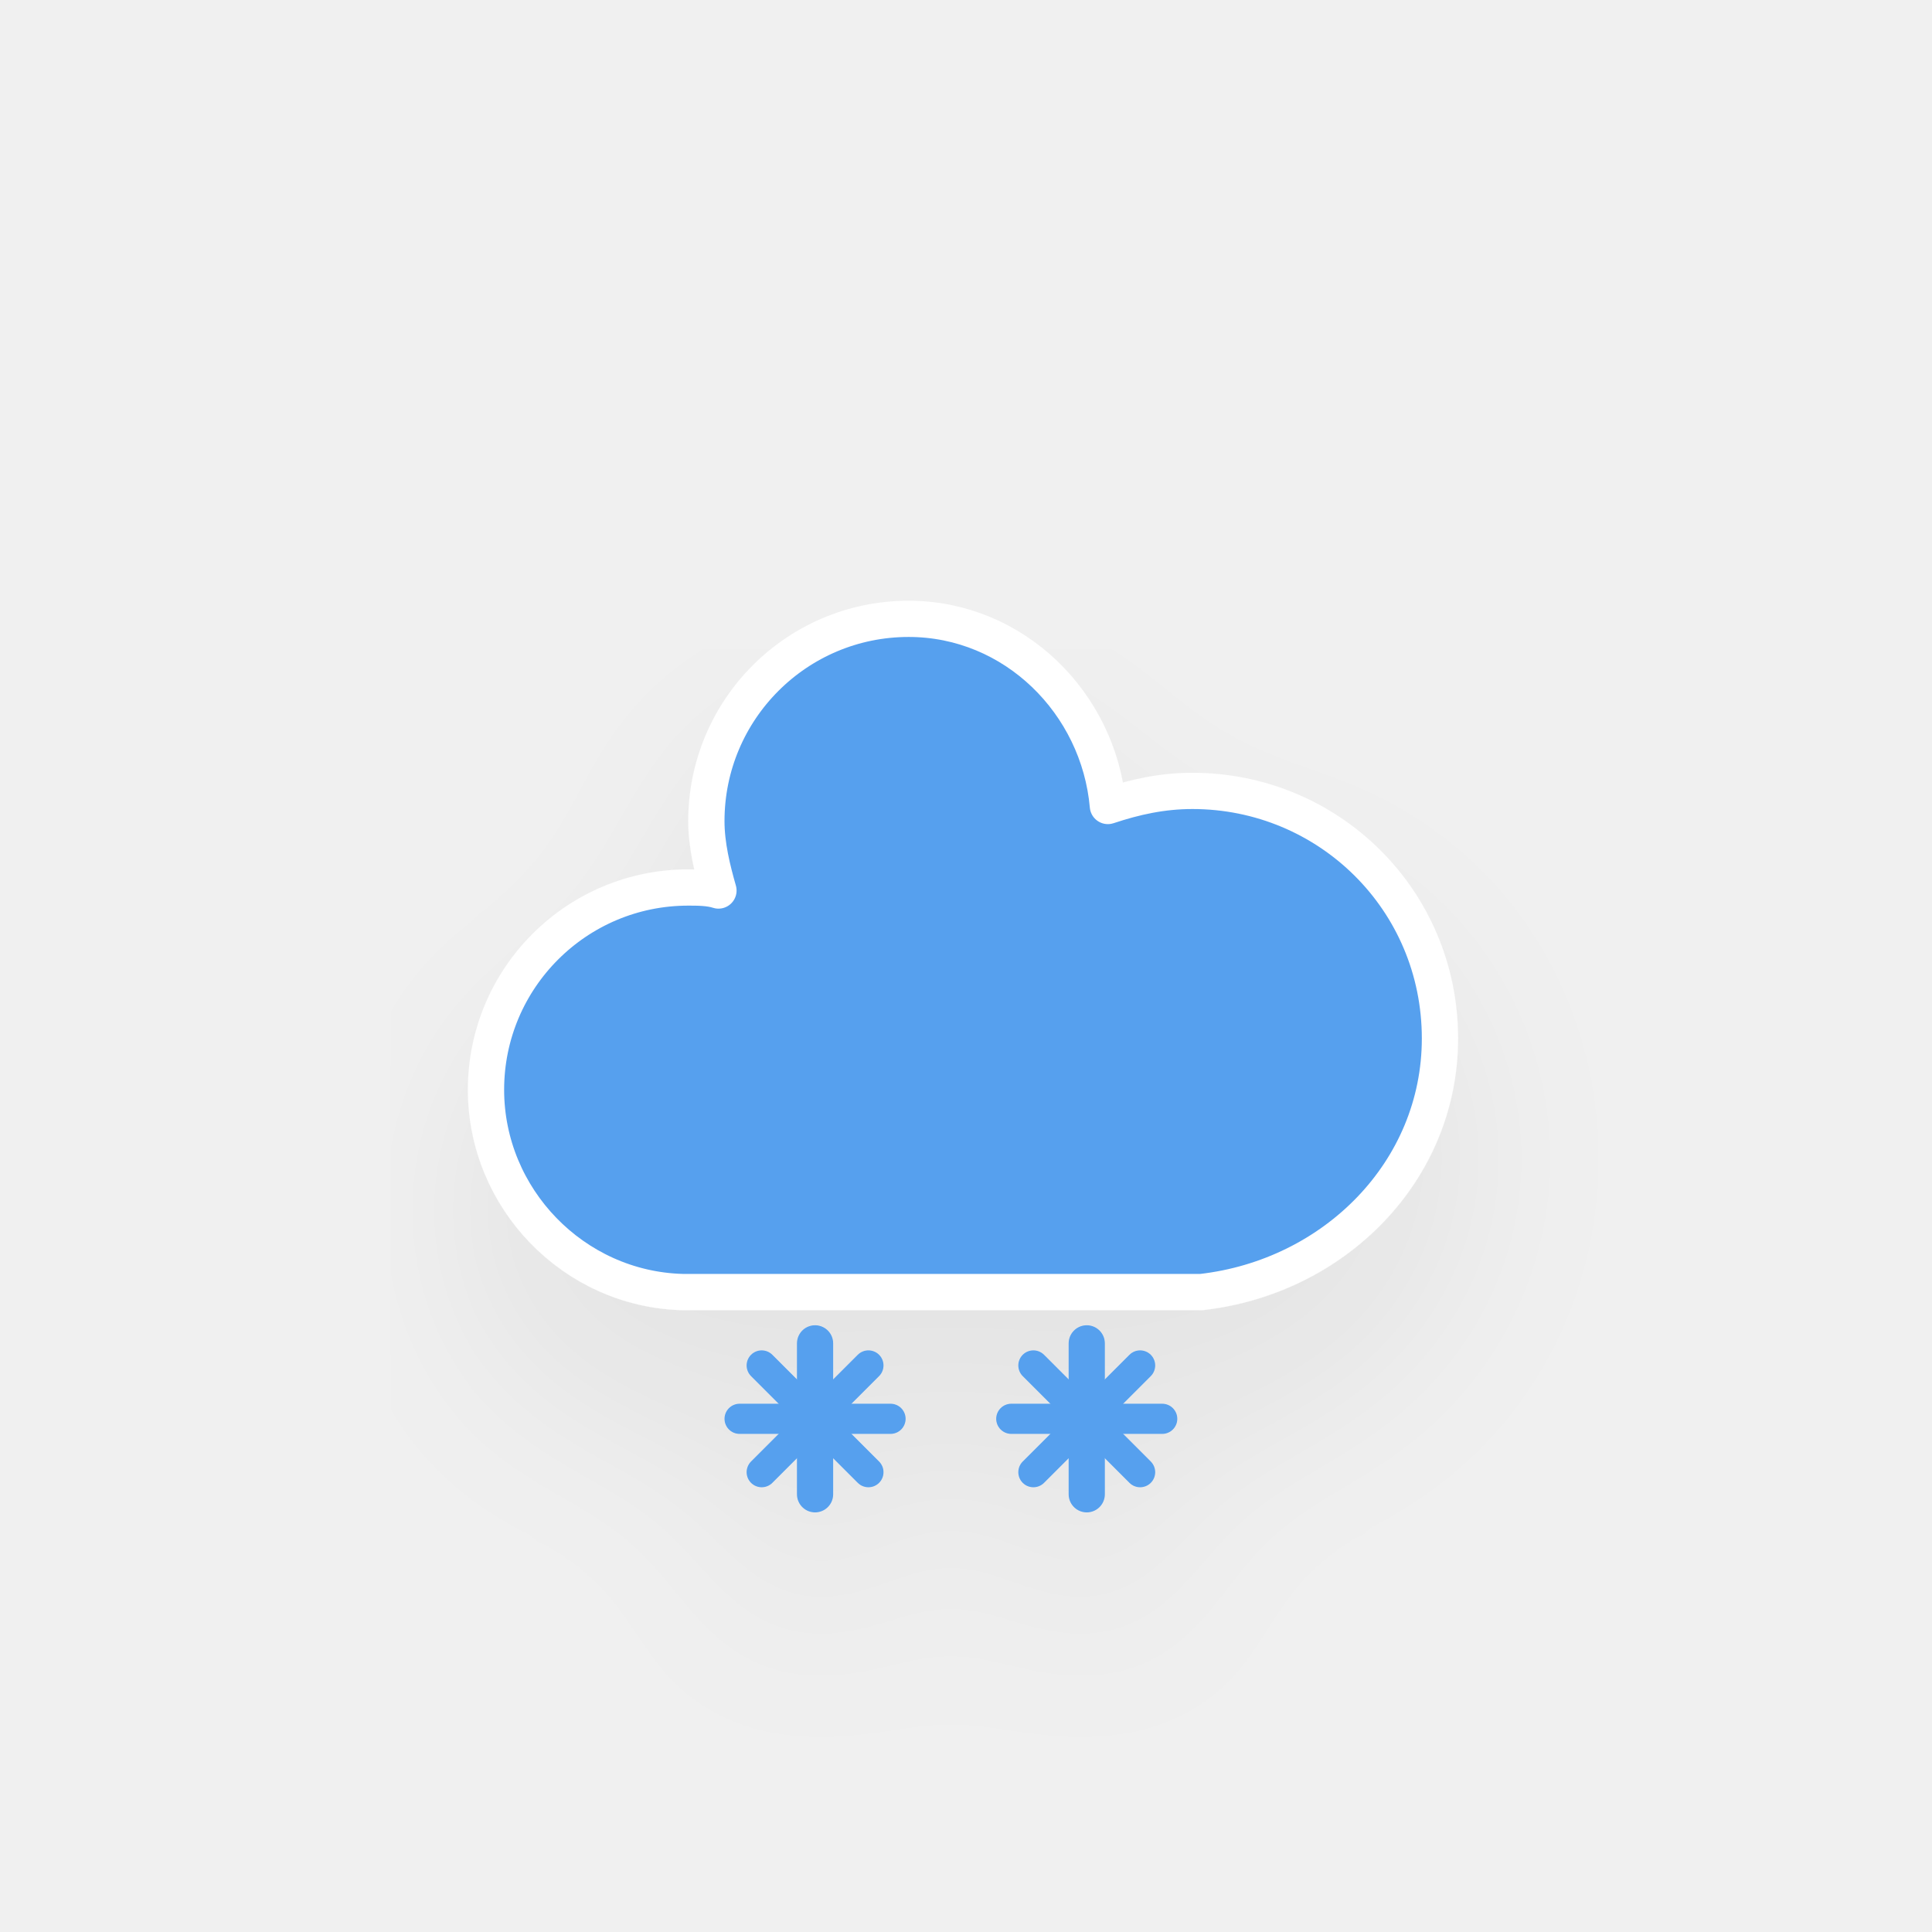
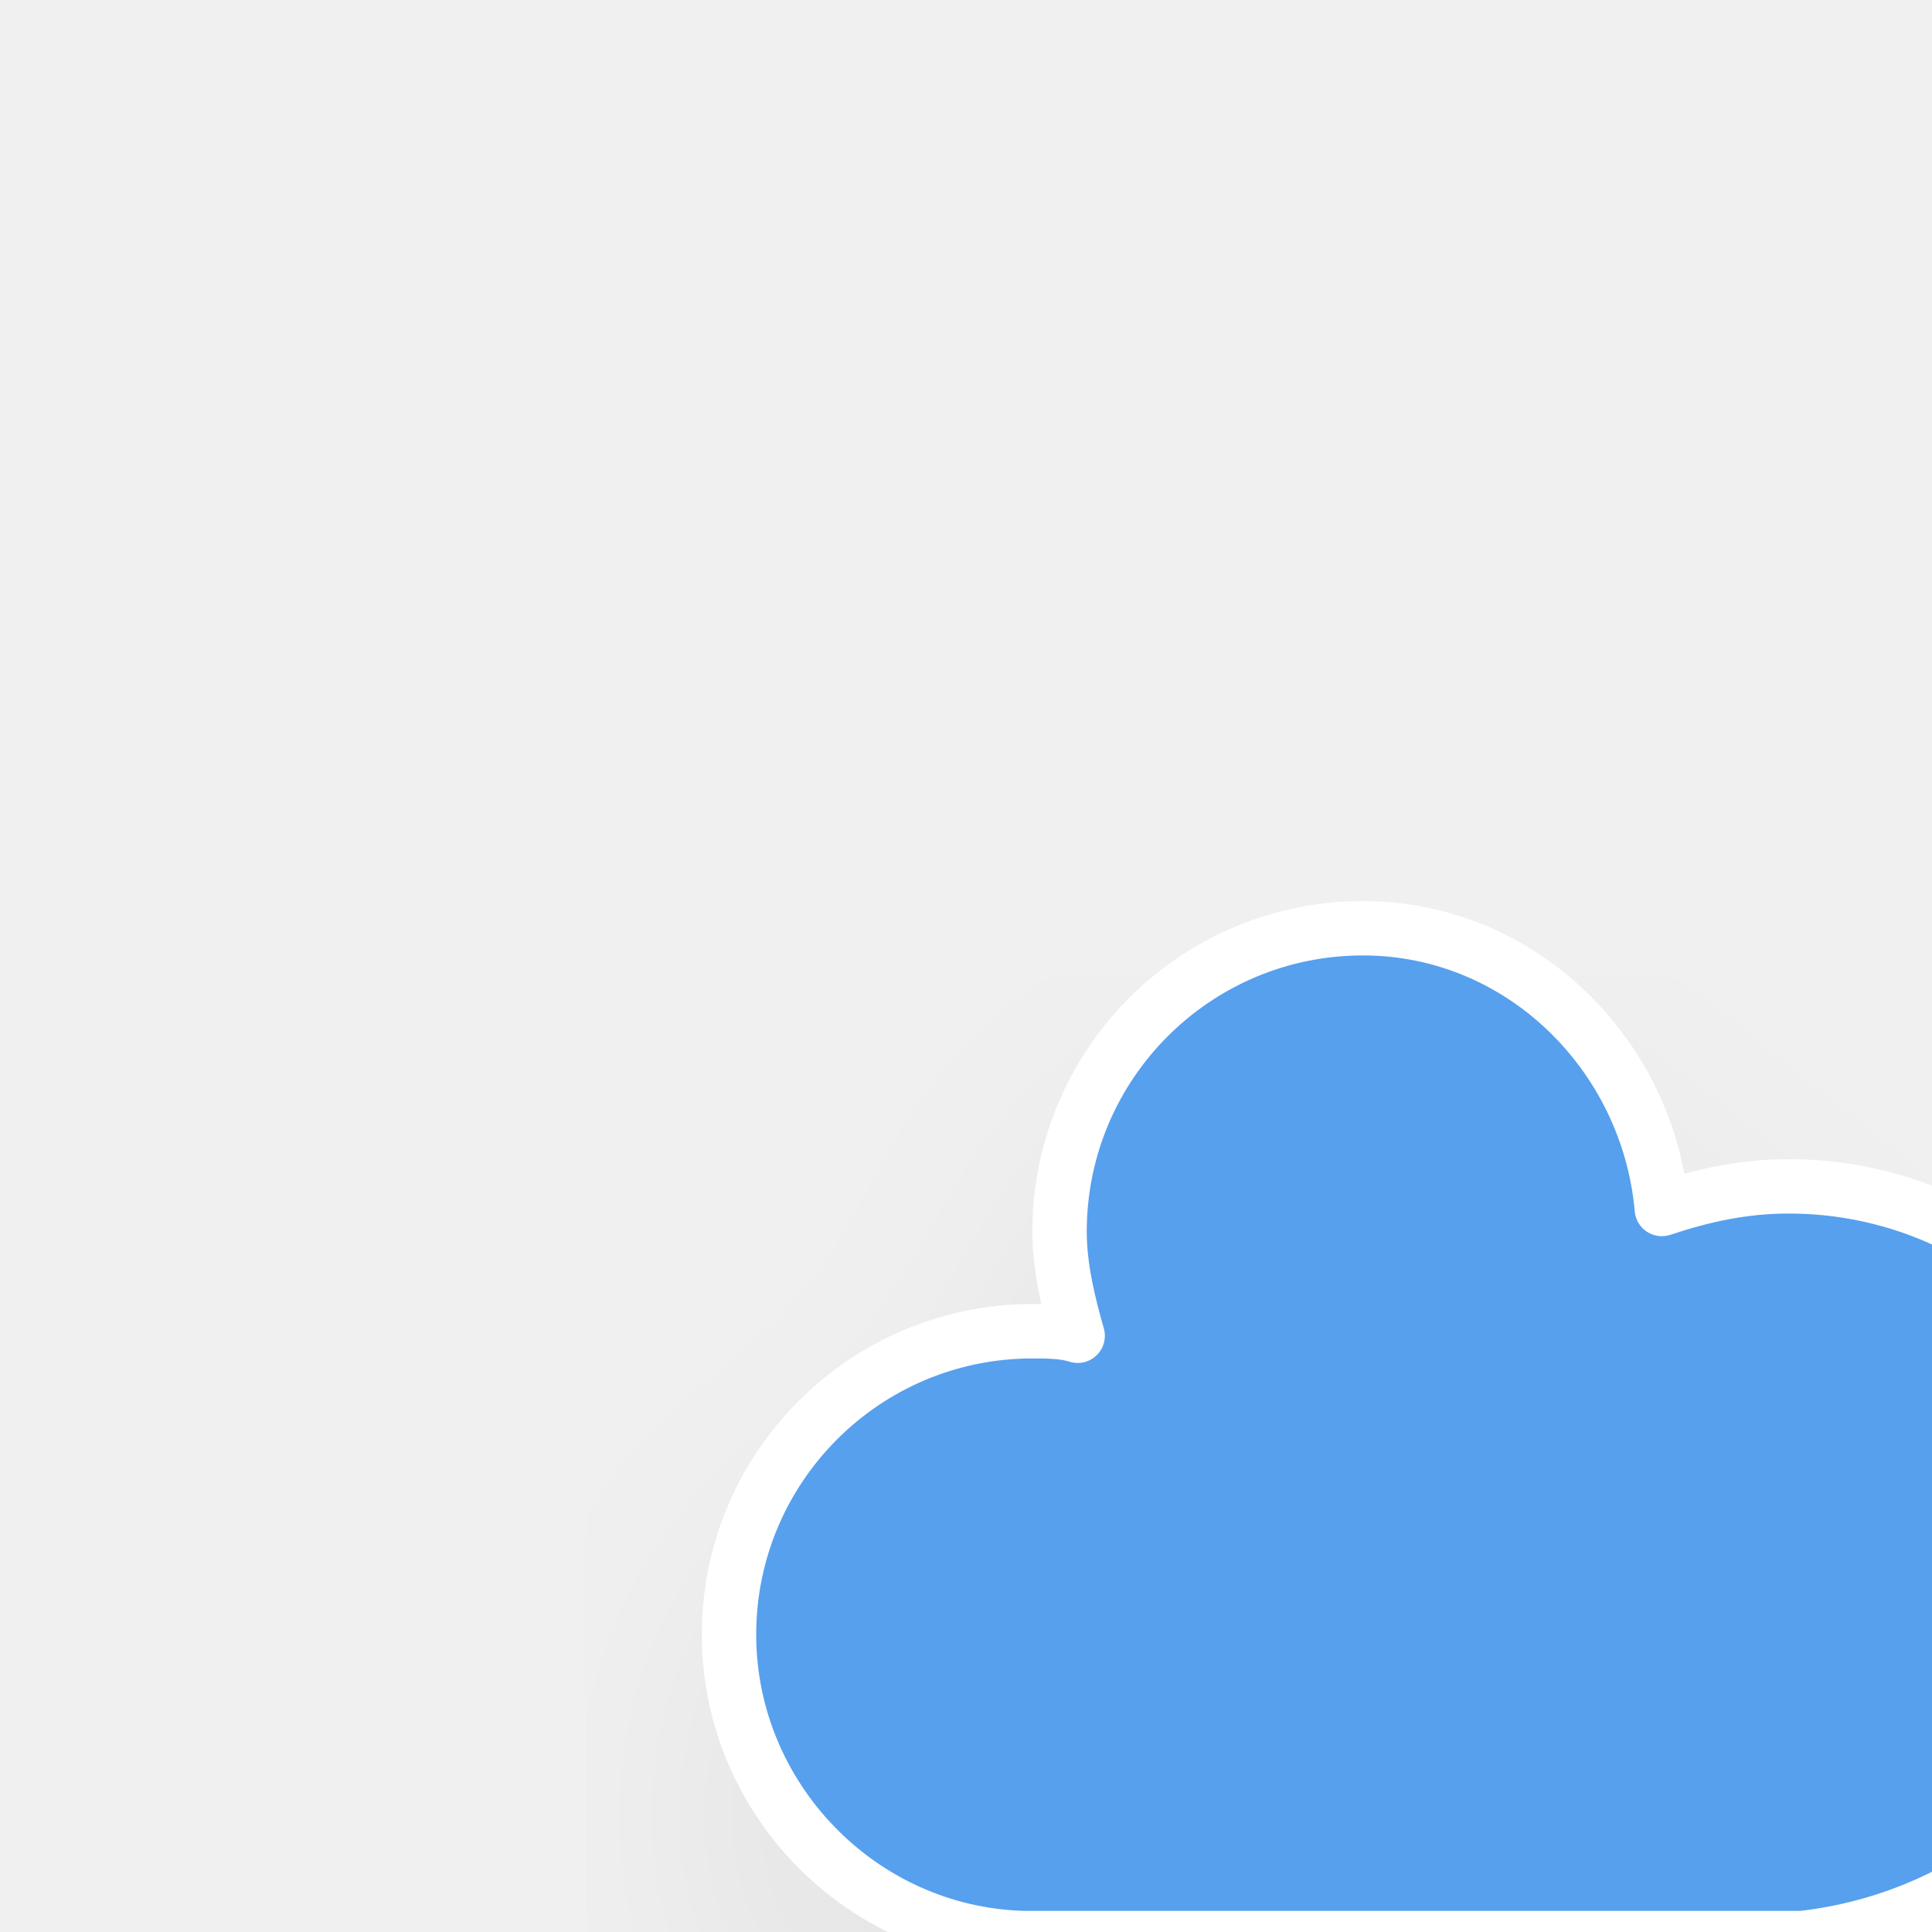
- <svg xmlns="http://www.w3.org/2000/svg" version="1.1" width="64" height="64" viewbox="0 0 64 64">
+ <svg xmlns="http://www.w3.org/2000/svg" version="1.1" width="64" height="64" style="transform: scale(1.5, 1.5)" viewbox="0 0 64 64">
  <defs>
    <filter id="blur" width="200%" height="200%">
      <feGaussianBlur in="SourceAlpha" stdDeviation="3" />
      <feOffset dx="0" dy="4" result="offsetblur" />
      <feComponentTransfer>
        <feFuncA type="linear" slope="0.05" />
      </feComponentTransfer>
      <feMerge>
        <feMergeNode />
        <feMergeNode in="SourceGraphic" />
      </feMerge>
    </filter>
    <style type="text/css">
/*
** CLOUDS
*/
@keyframes am-weather-cloud-2 {
  0% {
    -webkit-transform: translate(0px,0px);
       -moz-transform: translate(0px,0px);
        -ms-transform: translate(0px,0px);
            transform: translate(0px,0px);
  }

  50% {
    -webkit-transform: translate(2px,0px);
       -moz-transform: translate(2px,0px);
        -ms-transform: translate(2px,0px);
            transform: translate(2px,0px);
  }

  100% {
    -webkit-transform: translate(0px,0px);
       -moz-transform: translate(0px,0px);
        -ms-transform: translate(0px,0px);
            transform: translate(0px,0px);
  }
}

.am-weather-cloud-2 {
  -webkit-animation-name: am-weather-cloud-2;
     -moz-animation-name: am-weather-cloud-2;
          animation-name: am-weather-cloud-2;
  -webkit-animation-duration: 3s;
     -moz-animation-duration: 3s;
          animation-duration: 3s;
  -webkit-animation-timing-function: linear;
     -moz-animation-timing-function: linear;
          animation-timing-function: linear;
  -webkit-animation-iteration-count: infinite;
     -moz-animation-iteration-count: infinite;
          animation-iteration-count: infinite;
}

/*
** SNOW
*/
@keyframes am-weather-snow {
  0% {
    -webkit-transform: translateX(0) translateY(0);
       -moz-transform: translateX(0) translateY(0);
        -ms-transform: translateX(0) translateY(0);
            transform: translateX(0) translateY(0);
  }

  33.33% {
    -webkit-transform: translateX(-1.2px) translateY(2px);
       -moz-transform: translateX(-1.2px) translateY(2px);
        -ms-transform: translateX(-1.2px) translateY(2px);
            transform: translateX(-1.2px) translateY(2px);
  }

  66.66% {
    -webkit-transform: translateX(1.4px) translateY(4px);
       -moz-transform: translateX(1.4px) translateY(4px);
        -ms-transform: translateX(1.4px) translateY(4px);
            transform: translateX(1.4px) translateY(4px);
    opacity: 1;
  }

  100% {
    -webkit-transform: translateX(-1.6px) translateY(6px);
       -moz-transform: translateX(-1.6px) translateY(6px);
        -ms-transform: translateX(-1.6px) translateY(6px);
            transform: translateX(-1.6px) translateY(6px);
    opacity: 0;
  }
}

.am-weather-snow-1 {
  -webkit-animation-name: am-weather-snow;
     -moz-animation-name: am-weather-snow;
      -ms-animation-name: am-weather-snow;
          animation-name: am-weather-snow;
  -webkit-animation-duration: 2s;
     -moz-animation-duration: 2s;
      -ms-animation-duration: 2s;
          animation-duration: 2s;
  -webkit-animation-timing-function: linear;
     -moz-animation-timing-function: linear;
      -ms-animation-timing-function: linear;
          animation-timing-function: linear;
  -webkit-animation-iteration-count: infinite;
     -moz-animation-iteration-count: infinite;
      -ms-animation-iteration-count: infinite;
          animation-iteration-count: infinite;
}

.am-weather-snow-2 {
  -webkit-animation-name: am-weather-snow;
     -moz-animation-name: am-weather-snow;
      -ms-animation-name: am-weather-snow;
          animation-name: am-weather-snow;
  -webkit-animation-delay: 1.2s;
     -moz-animation-delay: 1.2s;
      -ms-animation-delay: 1.2s;
          animation-delay: 1.2s;
  -webkit-animation-duration: 2s;
     -moz-animation-duration: 2s;
      -ms-animation-duration: 2s;
          animation-duration: 2s;
  -webkit-animation-timing-function: linear;
     -moz-animation-timing-function: linear;
      -ms-animation-timing-function: linear;
          animation-timing-function: linear;
  -webkit-animation-iteration-count: infinite;
     -moz-animation-iteration-count: infinite;
      -ms-animation-iteration-count: infinite;
          animation-iteration-count: infinite;
}

        </style>
  </defs>
  <g filter="url(#blur)" id="snowy-5">
    <g transform="translate(20,10)">
      <g class="am-weather-cloud-2">
        <path d="M47.7,35.4c0-4.6-3.7-8.2-8.2-8.2c-1,0-1.9,0.2-2.8,0.5c-0.3-3.4-3.1-6.2-6.6-6.2c-3.7,0-6.7,3-6.7,6.7c0,0.8,0.2,1.6,0.4,2.3    c-0.3-0.1-0.7-0.1-1-0.1c-3.7,0-6.7,3-6.7,6.7c0,3.6,2.9,6.6,6.5,6.7l17.2,0C44.2,43.3,47.7,39.8,47.7,35.4z" fill="#57A0EE" stroke="white" stroke-linejoin="round" stroke-width="1.2" transform="translate(-20,-11)" />
      </g>
      <g class="am-weather-snow-1">
        <g transform="translate(7,28)">
          <line fill="none" stroke="#57A0EE" stroke-linecap="round" stroke-width="1.2" transform="translate(0,9), rotate(0)" x1="0" x2="0" y1="-2.5" y2="2.5" />
          <line fill="none" stroke="#57A0EE" stroke-linecap="round" stroke-width="1" transform="translate(0,9), rotate(45)" x1="0" x2="0" y1="-2.5" y2="2.5" />
          <line fill="none" stroke="#57A0EE" stroke-linecap="round" stroke-width="1" transform="translate(0,9), rotate(90)" x1="0" x2="0" y1="-2.5" y2="2.5" />
          <line fill="none" stroke="#57A0EE" stroke-linecap="round" stroke-width="1" transform="translate(0,9), rotate(135)" x1="0" x2="0" y1="-2.5" y2="2.5" />
        </g>
      </g>
      <g class="am-weather-snow-2">
        <g transform="translate(16,28)">
          <line fill="none" stroke="#57A0EE" stroke-linecap="round" stroke-width="1.2" transform="translate(0,9), rotate(0)" x1="0" x2="0" y1="-2.5" y2="2.5" />
          <line fill="none" stroke="#57A0EE" stroke-linecap="round" stroke-width="1" transform="translate(0,9), rotate(45)" x1="0" x2="0" y1="-2.5" y2="2.5" />
          <line fill="none" stroke="#57A0EE" stroke-linecap="round" stroke-width="1" transform="translate(0,9), rotate(90)" x1="0" x2="0" y1="-2.5" y2="2.5" />
          <line fill="none" stroke="#57A0EE" stroke-linecap="round" stroke-width="1" transform="translate(0,9), rotate(135)" x1="0" x2="0" y1="-2.5" y2="2.5" />
        </g>
      </g>
    </g>
  </g>
</svg>
